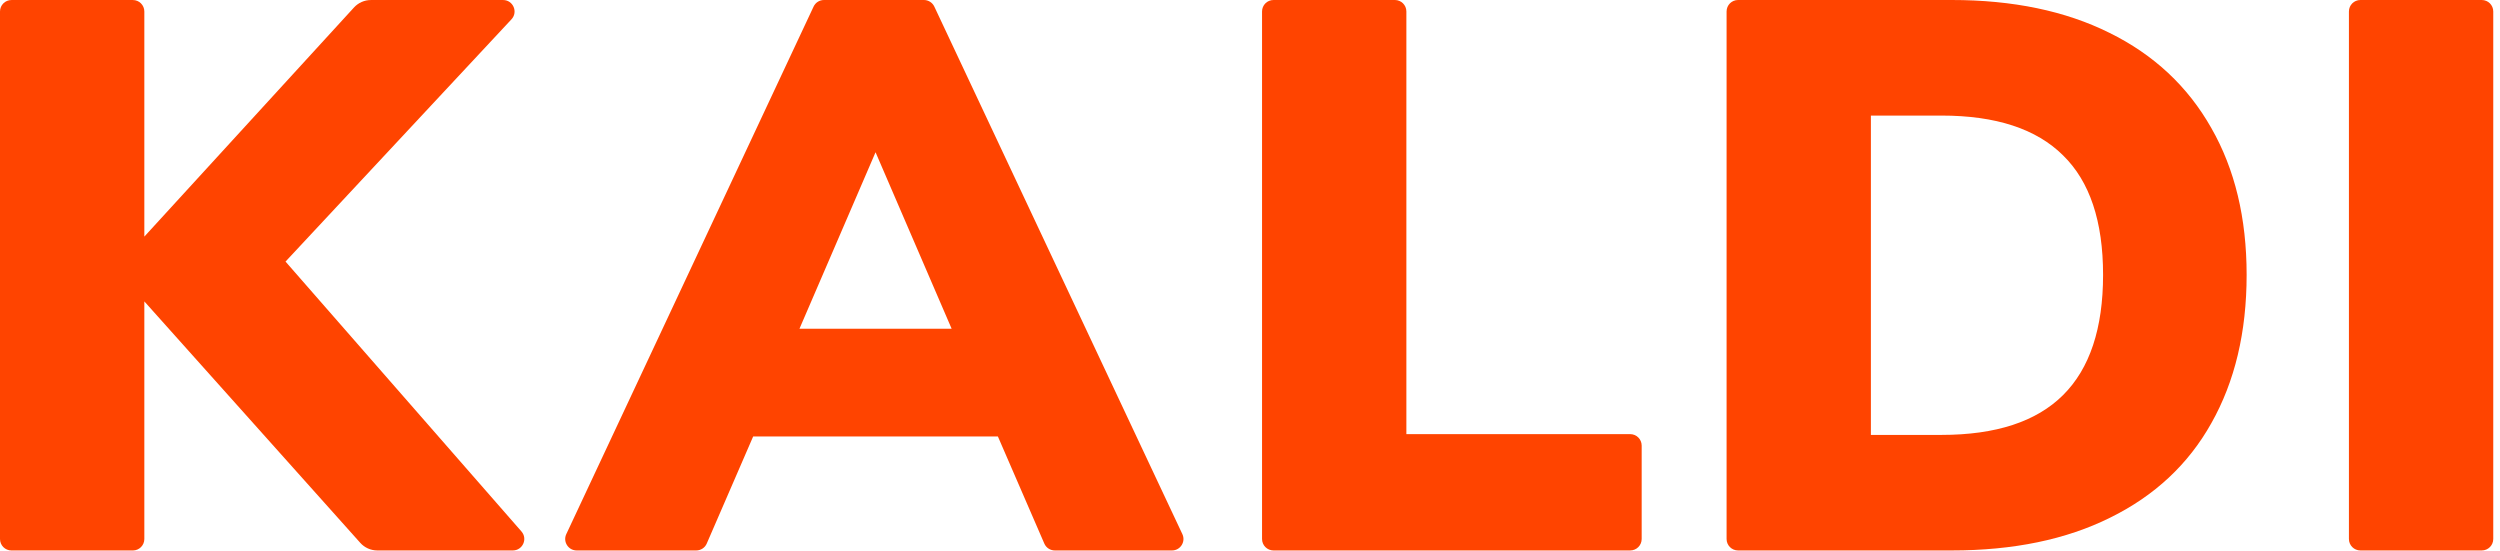
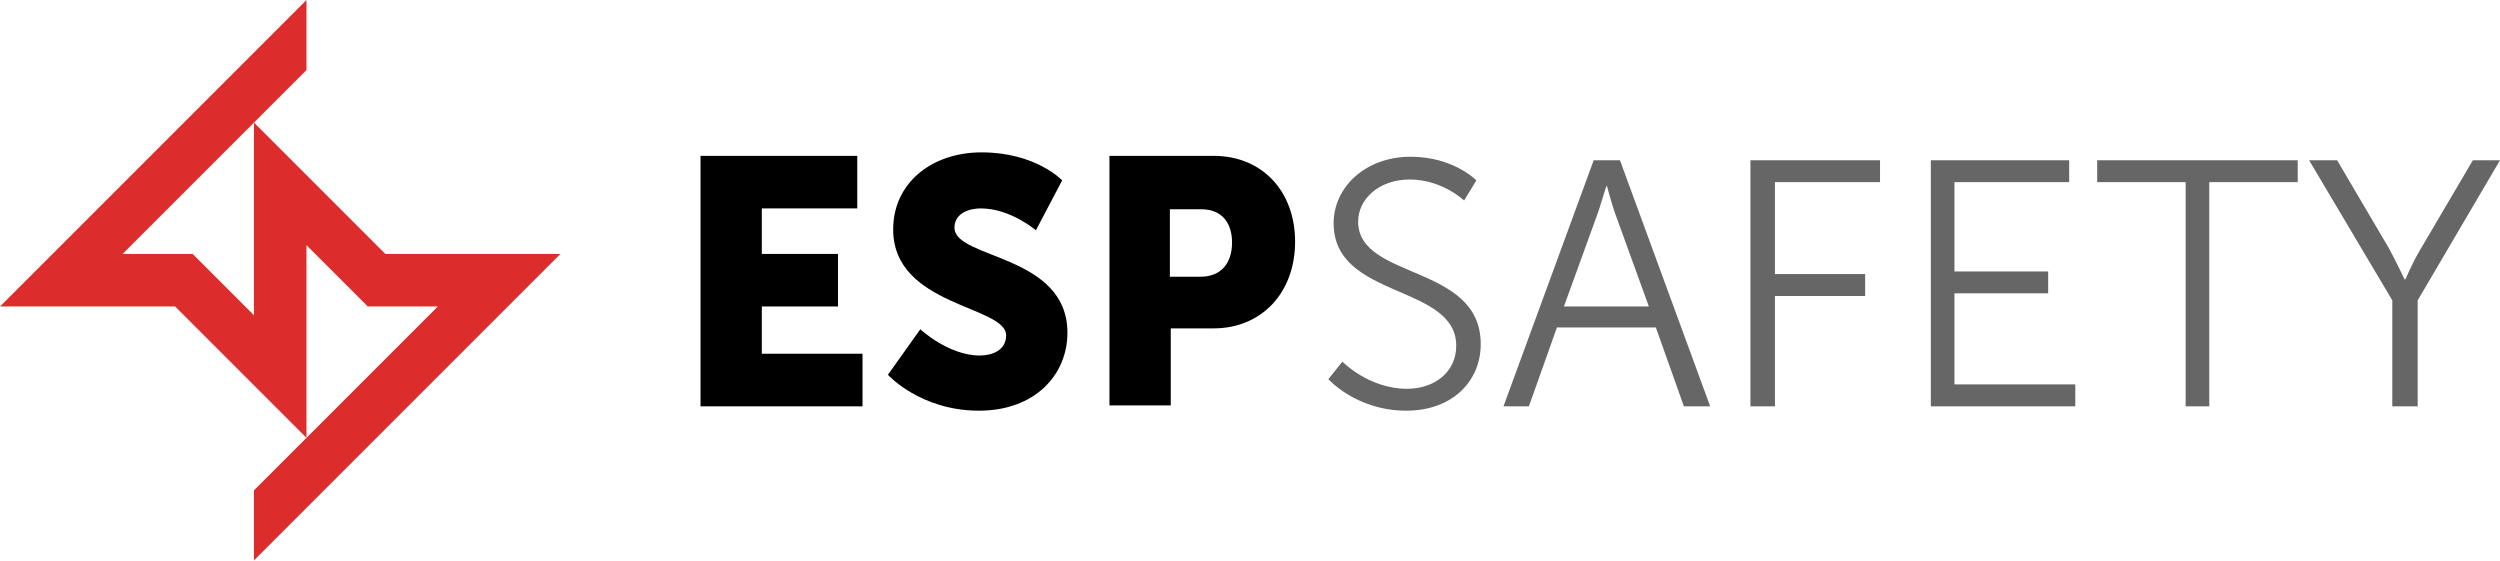
- <svg xmlns="http://www.w3.org/2000/svg" xmlns:xlink="http://www.w3.org/1999/xlink" viewBox="0 0 109 24">
-   <g transform="translate(-1470)">
-     <g style="mix-blend-mode:normal" transform="translate(1470)" fill="#f40">
-       <use xlink:href="#b" style="mix-blend-mode:normal" />
-       <use xlink:href="#c" style="mix-blend-mode:normal" />
-       <use xlink:href="#d" style="mix-blend-mode:normal" />
-       <use xlink:href="#e" style="mix-blend-mode:normal" />
-       <use xlink:href="#f" style="mix-blend-mode:normal" />
-     </g>
-   </g>
-   <defs>
-     <path id="b" d="M22.735 23.171c.283.323.053.829-.376.829h-5.907c-.285 0-.556-.121-.745-.333l-9.414-10.526v10.36c0 .276-.224.5-.5.5h-5.293c-.276 0-.5-.224-.5-.5v-23c0-.276.224-.5.5-.5h5.293c.276 0 .5.224.5.5v9.815l9.141-9.99c.19-.207.457-.325.738-.325h5.762c.437 0 .664.521.366.841l-9.851 10.563 10.287 11.767z" />
-     <path id="c" d="M45.991 24c-.199 0-.38-.118-.459-.301l-2.024-4.669h-10.67l-2.024 4.669c-.079.183-.259.301-.459.301h-5.212c-.366 0-.608-.381-.453-.712l10.782-23c.082-.176.259-.288.453-.288h4.358c.194 0 .37.112.453.287l10.815 23c.156.332-.086.713-.452.713h-5.108zm-11.135-9.668h6.635l-3.317-7.694-3.317 7.694z" />
-     <path id="d" d="M55.525 24c-.276 0-.5-.224-.5-.5v-23c0-.276.224-.5.5-.5h5.293c.276 0 .5.224.5.5v18.428h9.759c.276 0 .5.224.5.5v4.072c0 .276-.224.5-.5.5h-15.552z" />
-     <path id="e" d="M75.279.5c0-.276.224-.5.5-.5h9.315c2.667 0 4.959.477 6.874 1.43 1.938.953 3.42 2.338 4.446 4.153 1.026 1.793 1.539 3.926 1.539 6.4 0 2.496-.513 4.652-1.539 6.468-1.003 1.793-2.474 3.166-4.412 4.119-1.915.953-4.218 1.43-6.908 1.43h-9.315c-.276 0-.5-.224-.5-.5v-23zm9.37 18.462c2.371 0 4.138-.579 5.301-1.736 1.163-1.157 1.744-2.905 1.744-5.242 0-2.338-.581-4.074-1.744-5.209-1.163-1.157-2.93-1.736-5.301-1.736h-3.078v13.923h3.078z" />
-     <path id="f" d="M102.913 24c-.276 0-.5-.224-.5-.5v-23c0-.276.224-.5.5-.5h5.293c.276 0 .5.224.5.5v23c0 .276-.224.5-.5.5h-5.293z" />
-   </defs>
+ <svg xmlns="http://www.w3.org/2000/svg" version="1.1" x="0px" y="0px" width="285.5px" height="64px" viewBox="0 0 285.5 64" xml:space="preserve">
+   <polygon class="st0" fill="#DD2C2C" points="44,29 29,14 29,36 22,29 14,29 35,8 35,0 0,35 20,35 35,50 35,28 42,35 50,35 29,56 29,64 64,29  " />
+   <path fill="#000000" d="M133.7,31.6h3.4c2.4,0,3.6-1.6,3.6-3.9c0-2.3-1.2-3.8-3.5-3.8h-3.6V31.6z M126.7,46.4V17.8   h11.9c5.6,0,9.3,4.1,9.3,9.8c0,5.8-3.8,9.9-9.3,9.9h-4.9v8.8H126.7z M101.4,42.8c0,0,3.7,4.1,10.4,4.1c6.4,0,10.1-4.1,10.1-8.9   c0-9-12.9-8.4-12.9-12c0-1.6,1.6-2.2,3-2.2c3.4,0,6.3,2.5,6.3,2.5l3-5.7c0,0-3-3.2-9.2-3.2c-5.7,0-10.1,3.5-10.1,8.8   c0,8.8,12.9,8.7,12.9,12.1c0,1.7-1.6,2.3-3,2.3c-3.6,0-6.8-3-6.8-3L101.4,42.8z M80,46.4h18.5v-6H87V35h8.7v-6H87v-5.2h10.9v-6H80   V46.4z" />
+   <path fill="#666666" d="M273.3,46.4h2.8V34.3l9.4-16h-3.1l-6,10.2c-0.9,1.5-1.7,3.4-1.7,3.4h-0.1c0,0-0.9-1.9-1.7-3.4   l-6-10.2h-3.2l9.5,16V46.4z M249.5,46.4h2.8V20.8h10.1v-2.5h-22.9v2.5h10.1V46.4z M220.4,46.4H237v-2.5h-13.8V33.5h10.7V31h-10.7   V20.8h13.1v-2.5h-15.8V46.4z M199.9,46.4h2.8V33.8h10.3v-2.5h-10.3V20.8h12v-2.5h-14.8V46.4z M183.5,21.2L183.5,21.2   c-0.1,0-0.7,2.3-1.2,3.6L178.6,35h9.7l-3.7-10.2C184.1,23.5,183.5,21.2,183.5,21.2z M192.3,46.4l-3.2-9h-11.3l-3.2,9h-2.9   L182,18.3h3l10.3,28.1H192.3z M151.7,43.3c0,0,3.2,3.6,8.9,3.6c5.3,0,8.5-3.4,8.5-7.6c0-9.2-14-7.3-14-14c0-2.5,2.3-4.8,5.9-4.8   c3.7,0,6.2,2.4,6.2,2.4l1.4-2.3c0,0-2.6-2.7-7.5-2.7c-5.2,0-8.8,3.5-8.8,7.6c0,8.7,14,6.9,14,14c0,3-2.5,4.9-5.6,4.9   c-4.4,0-7.4-3.1-7.4-3.1L151.7,43.3z" />
</svg>
